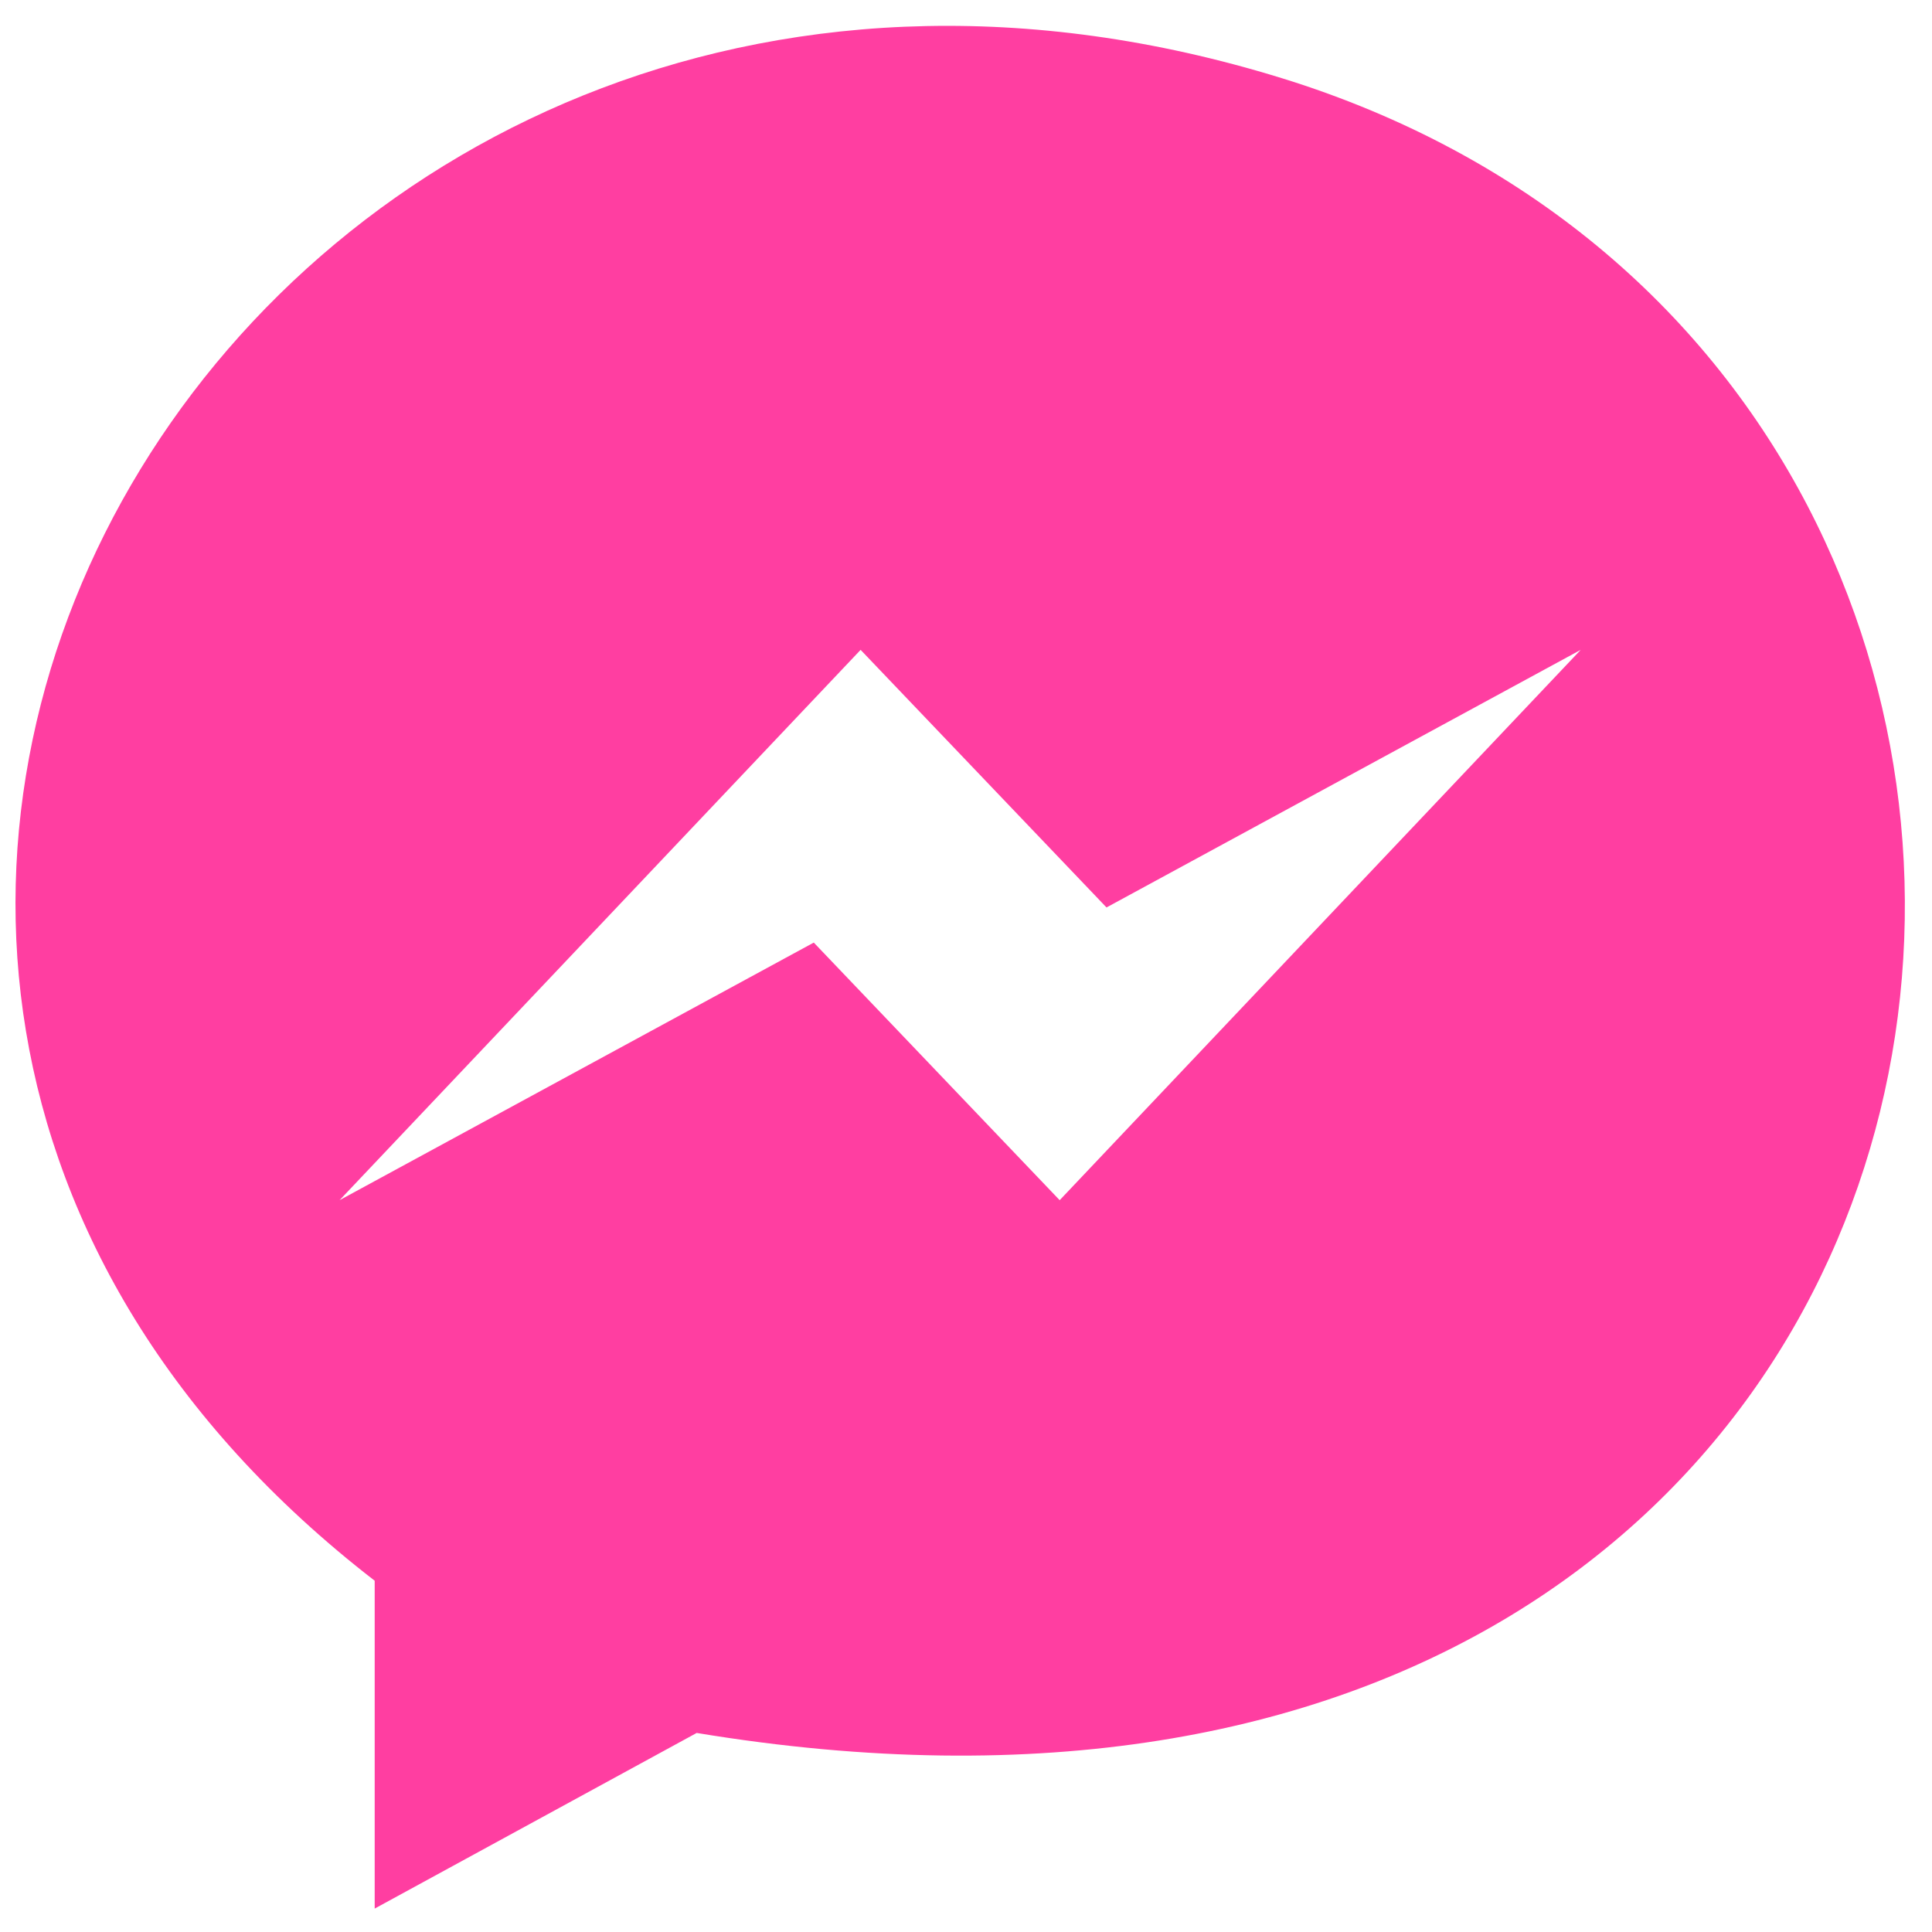
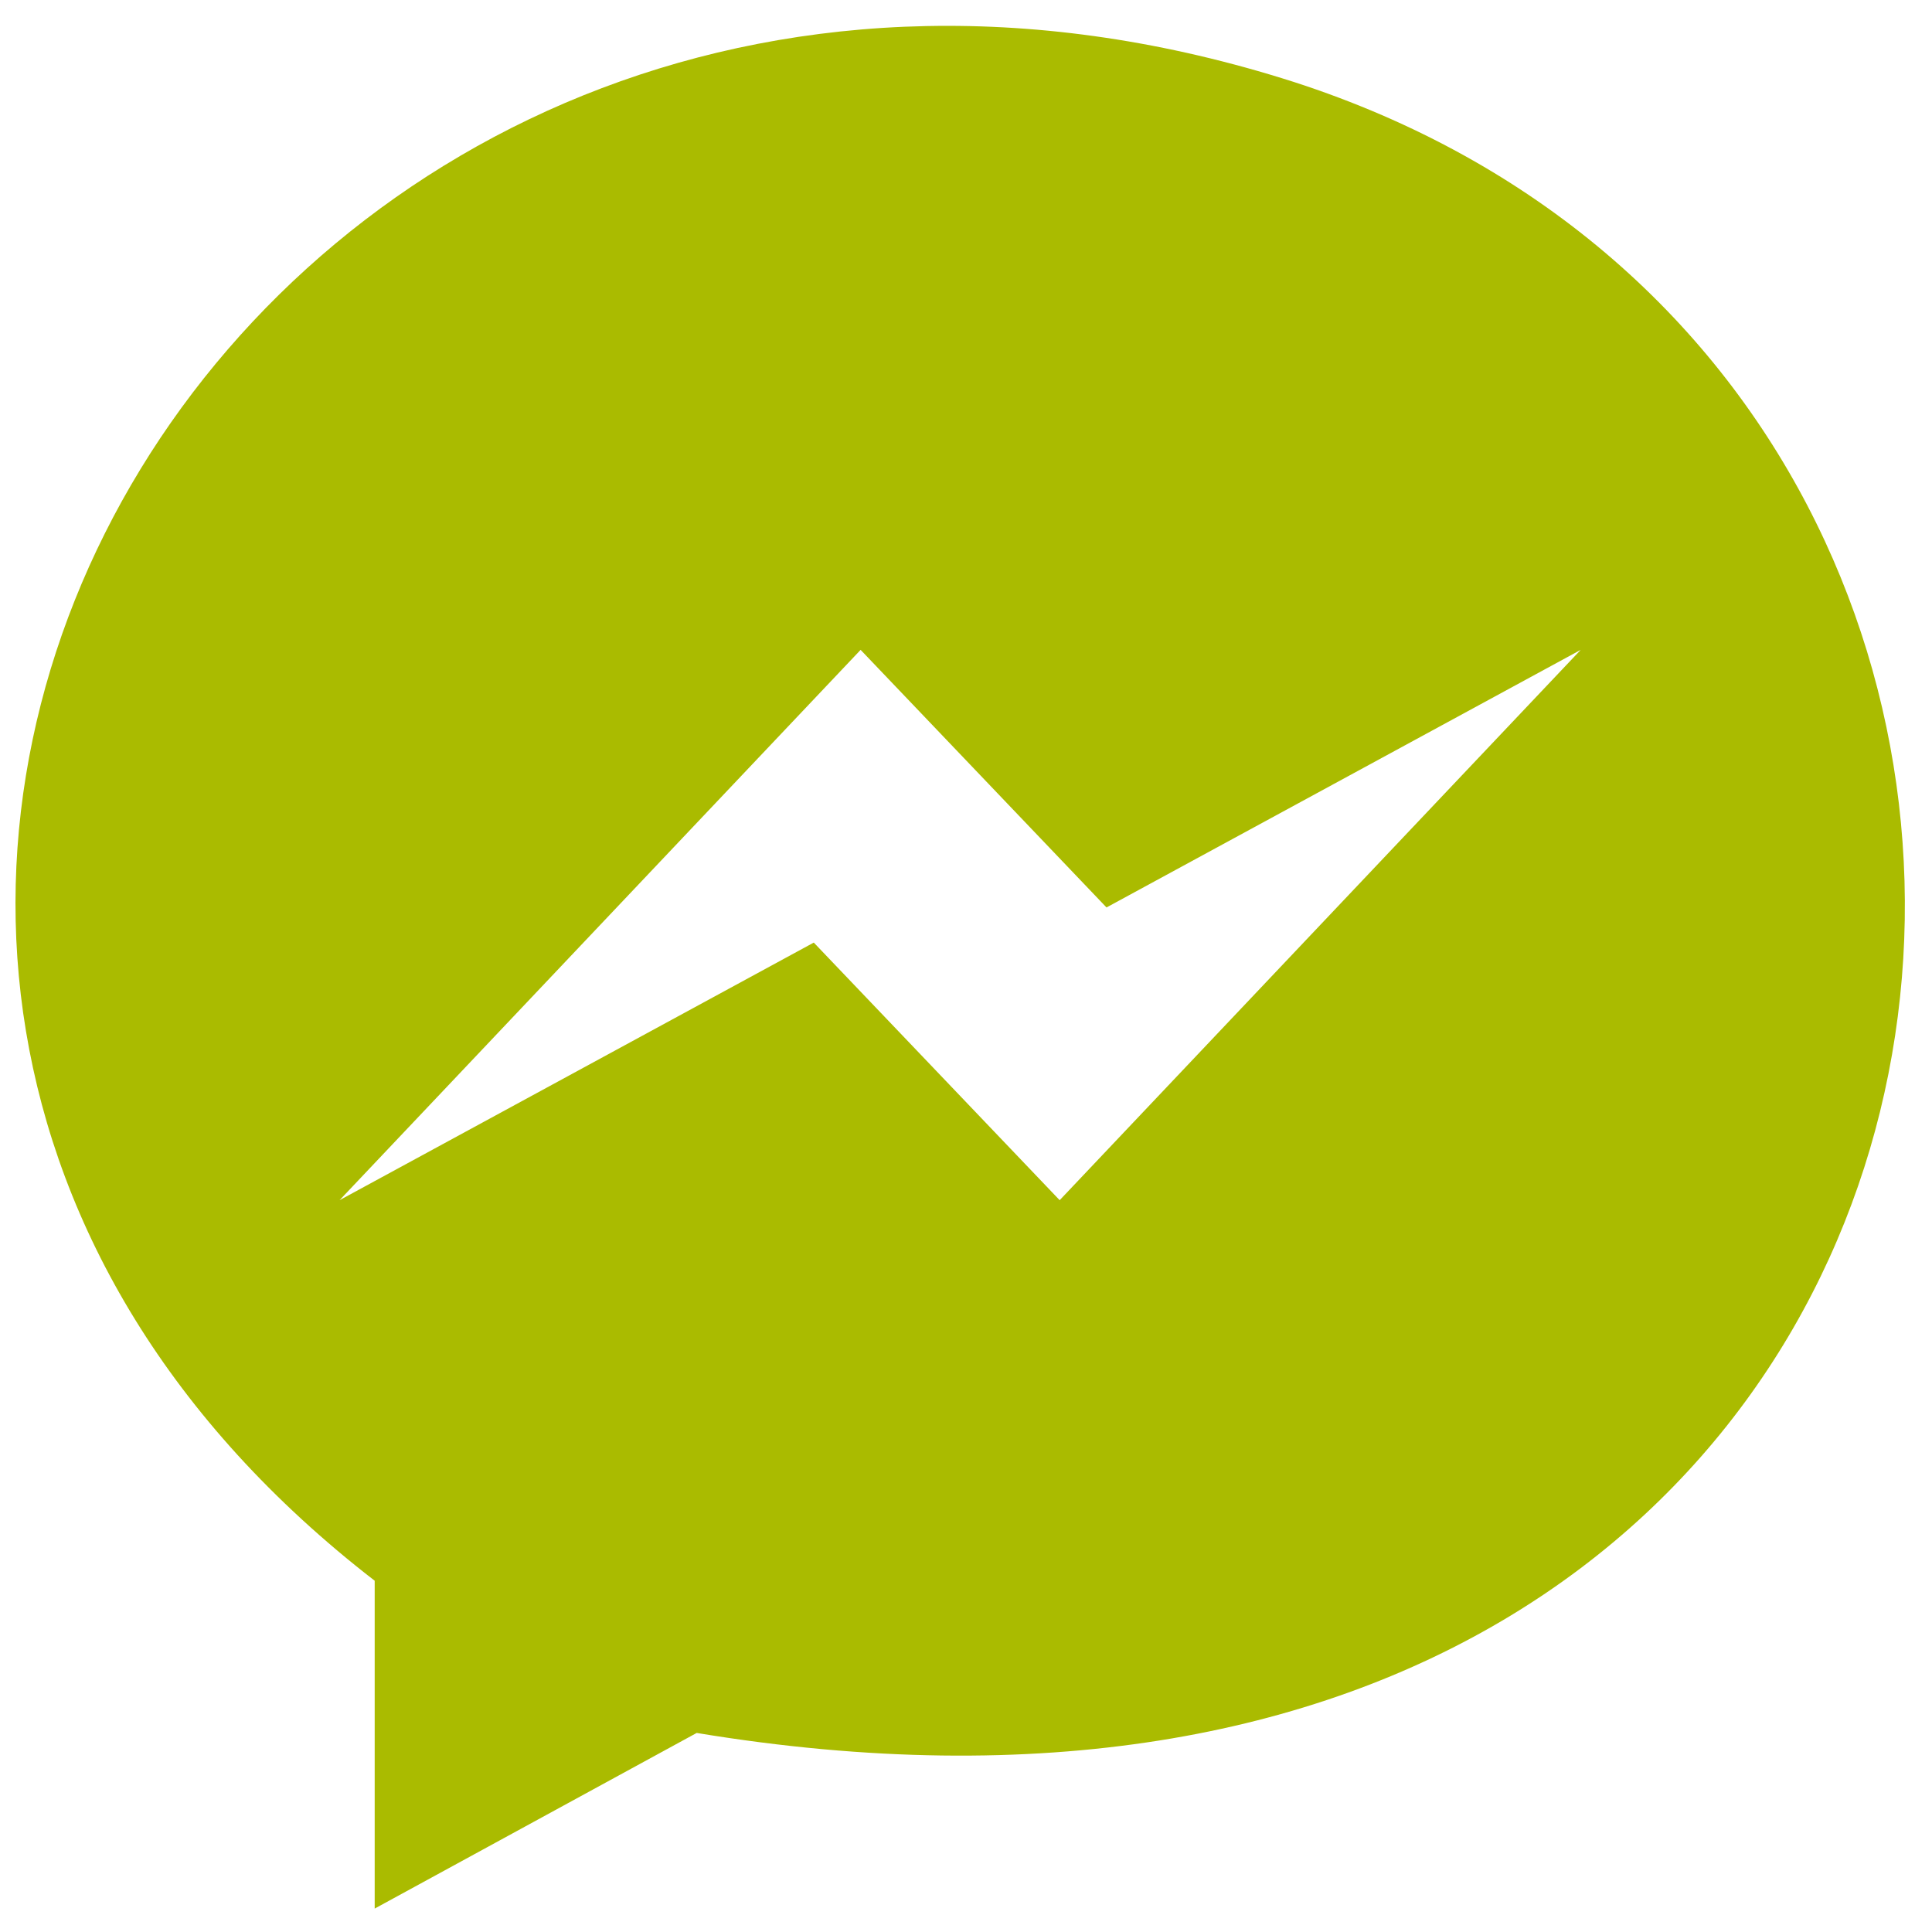
- <svg xmlns="http://www.w3.org/2000/svg" width="33" height="33" viewBox="0 0 33 33" fill="#FF3EA1">
+ <svg xmlns="http://www.w3.org/2000/svg" width="33" height="33" viewBox="0 0 33 33" fill="#AB0">
  <path d="M22.1,1.4C4.6-4.2-7.7,16.1,6.4,27v5.6l5.5-3C35.5,33.5,38.8,6.8,22.1,1.4z M18.1,20.5l-4.2-4.4l-8.1,4.4 l8.9-9.4l4.2,4.4l8.1-4.4L18.1,20.5z" />
</svg>
